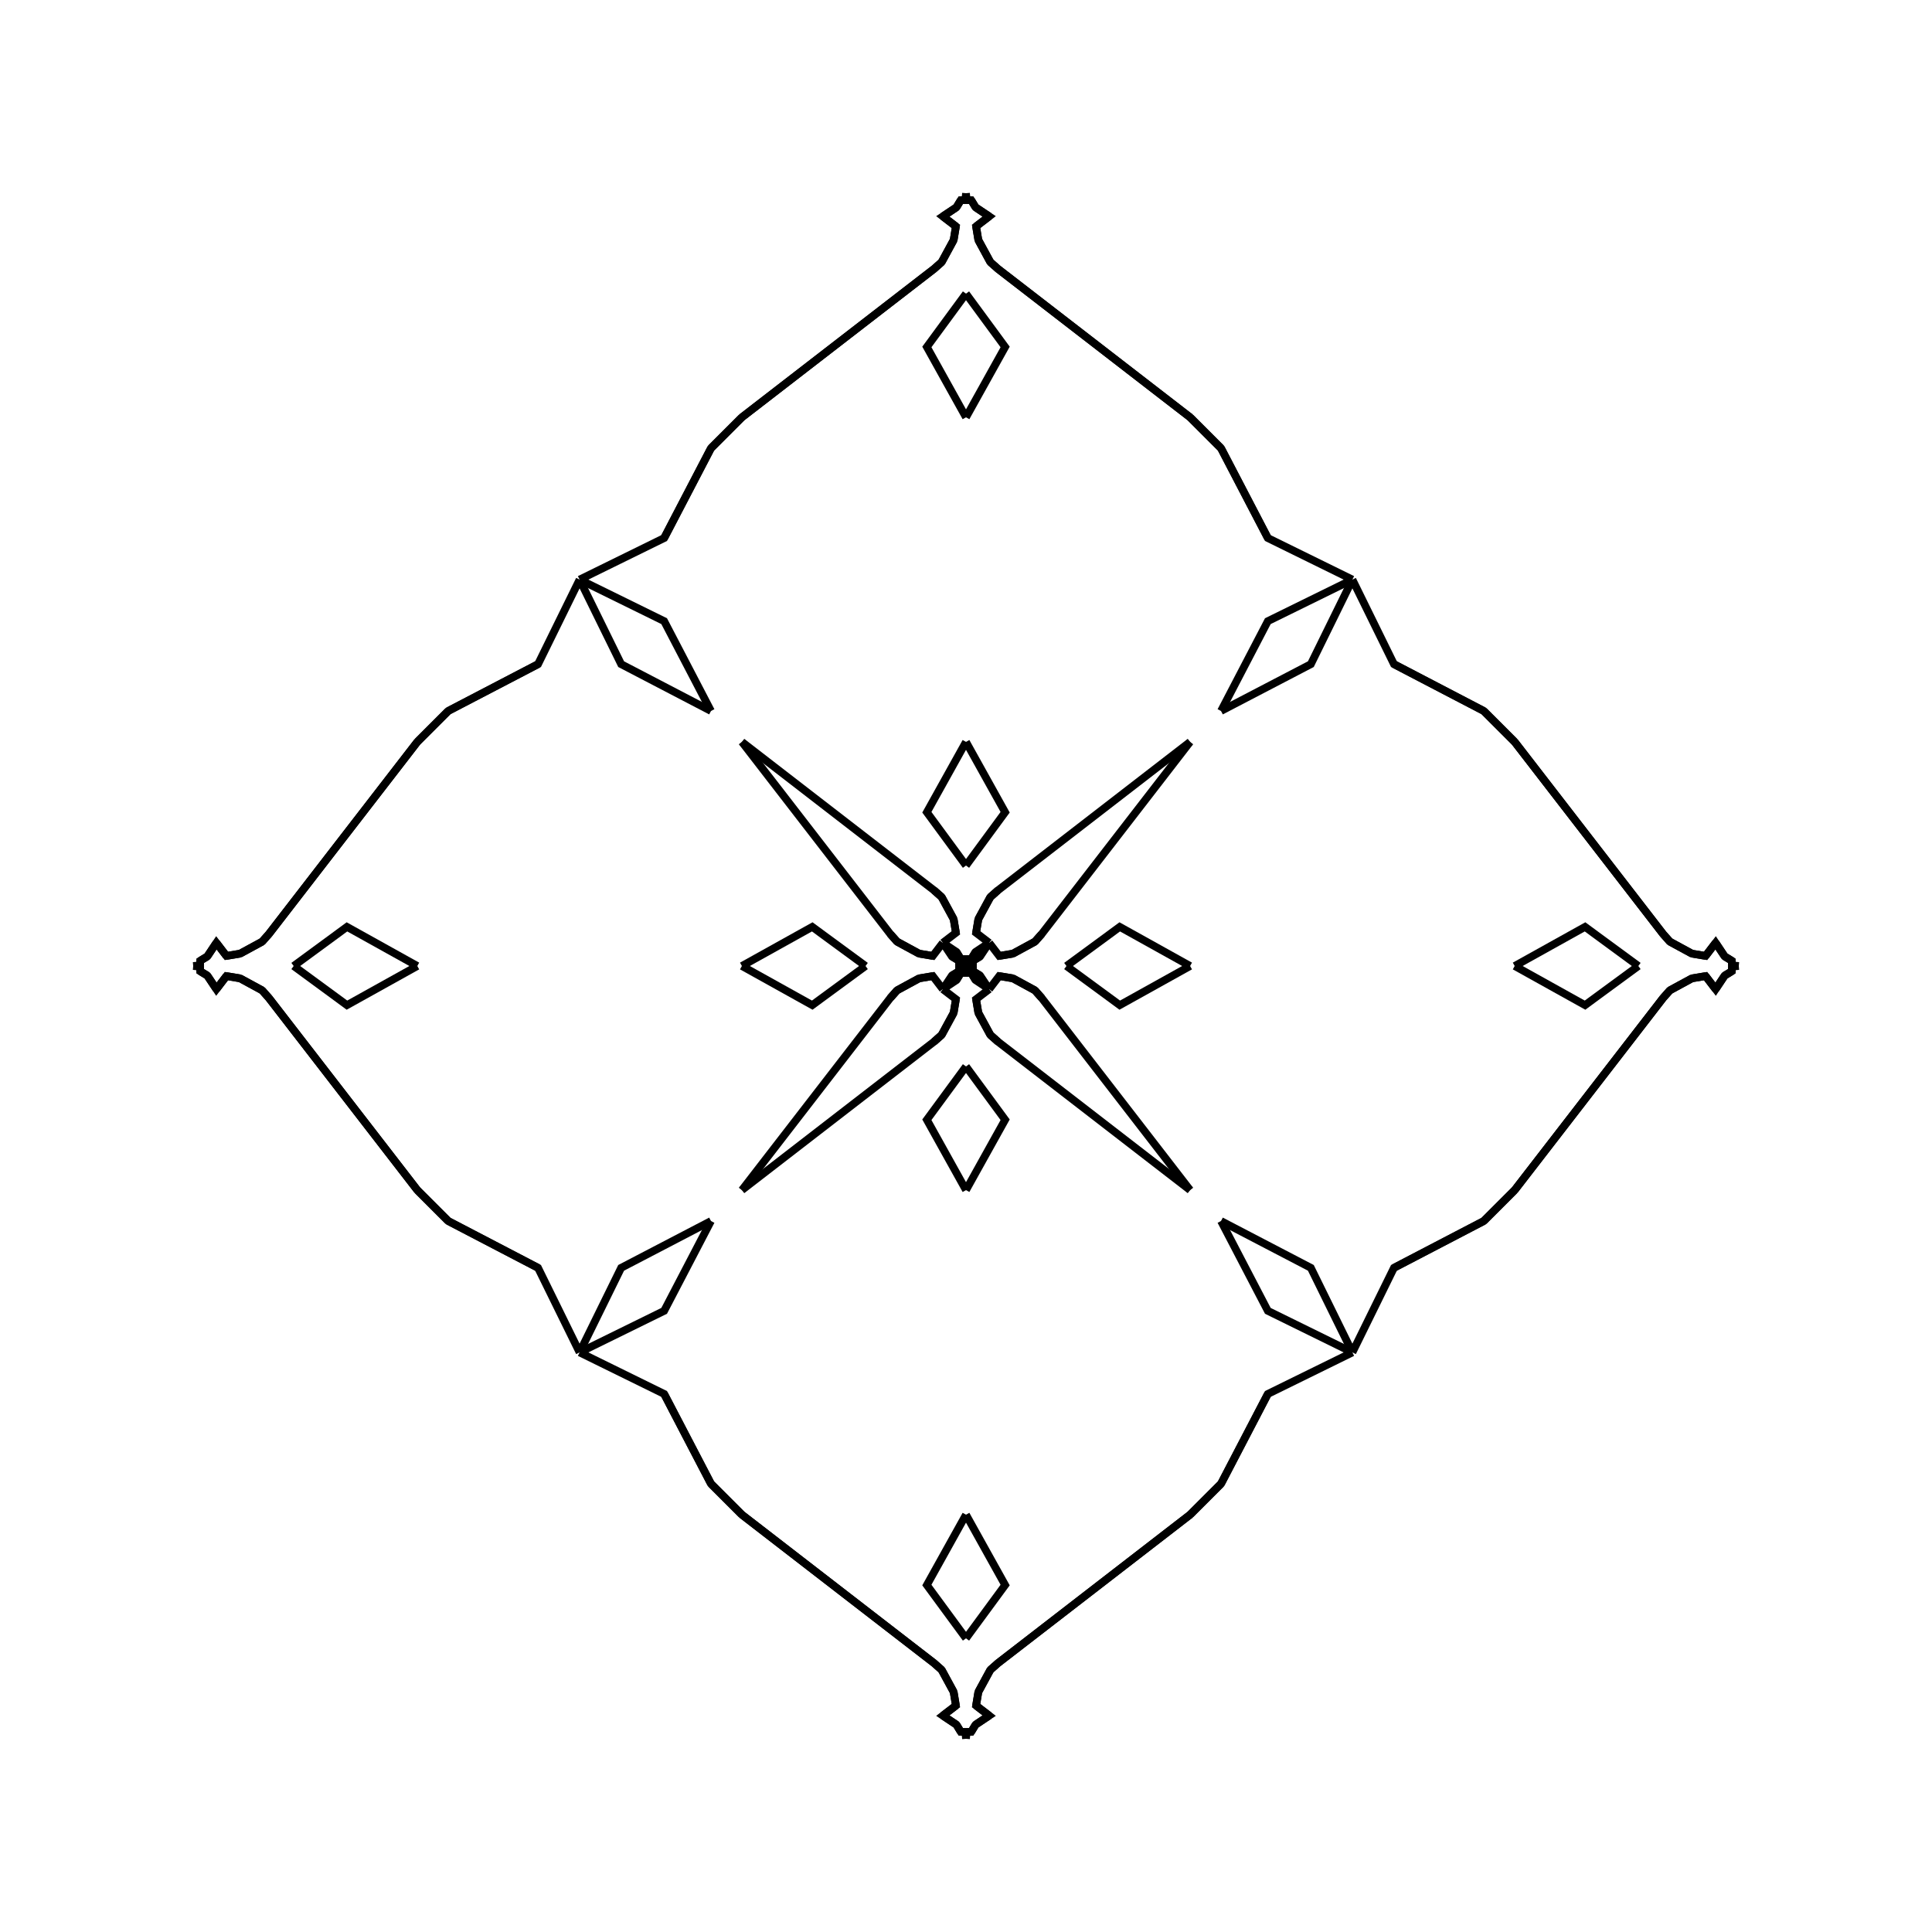
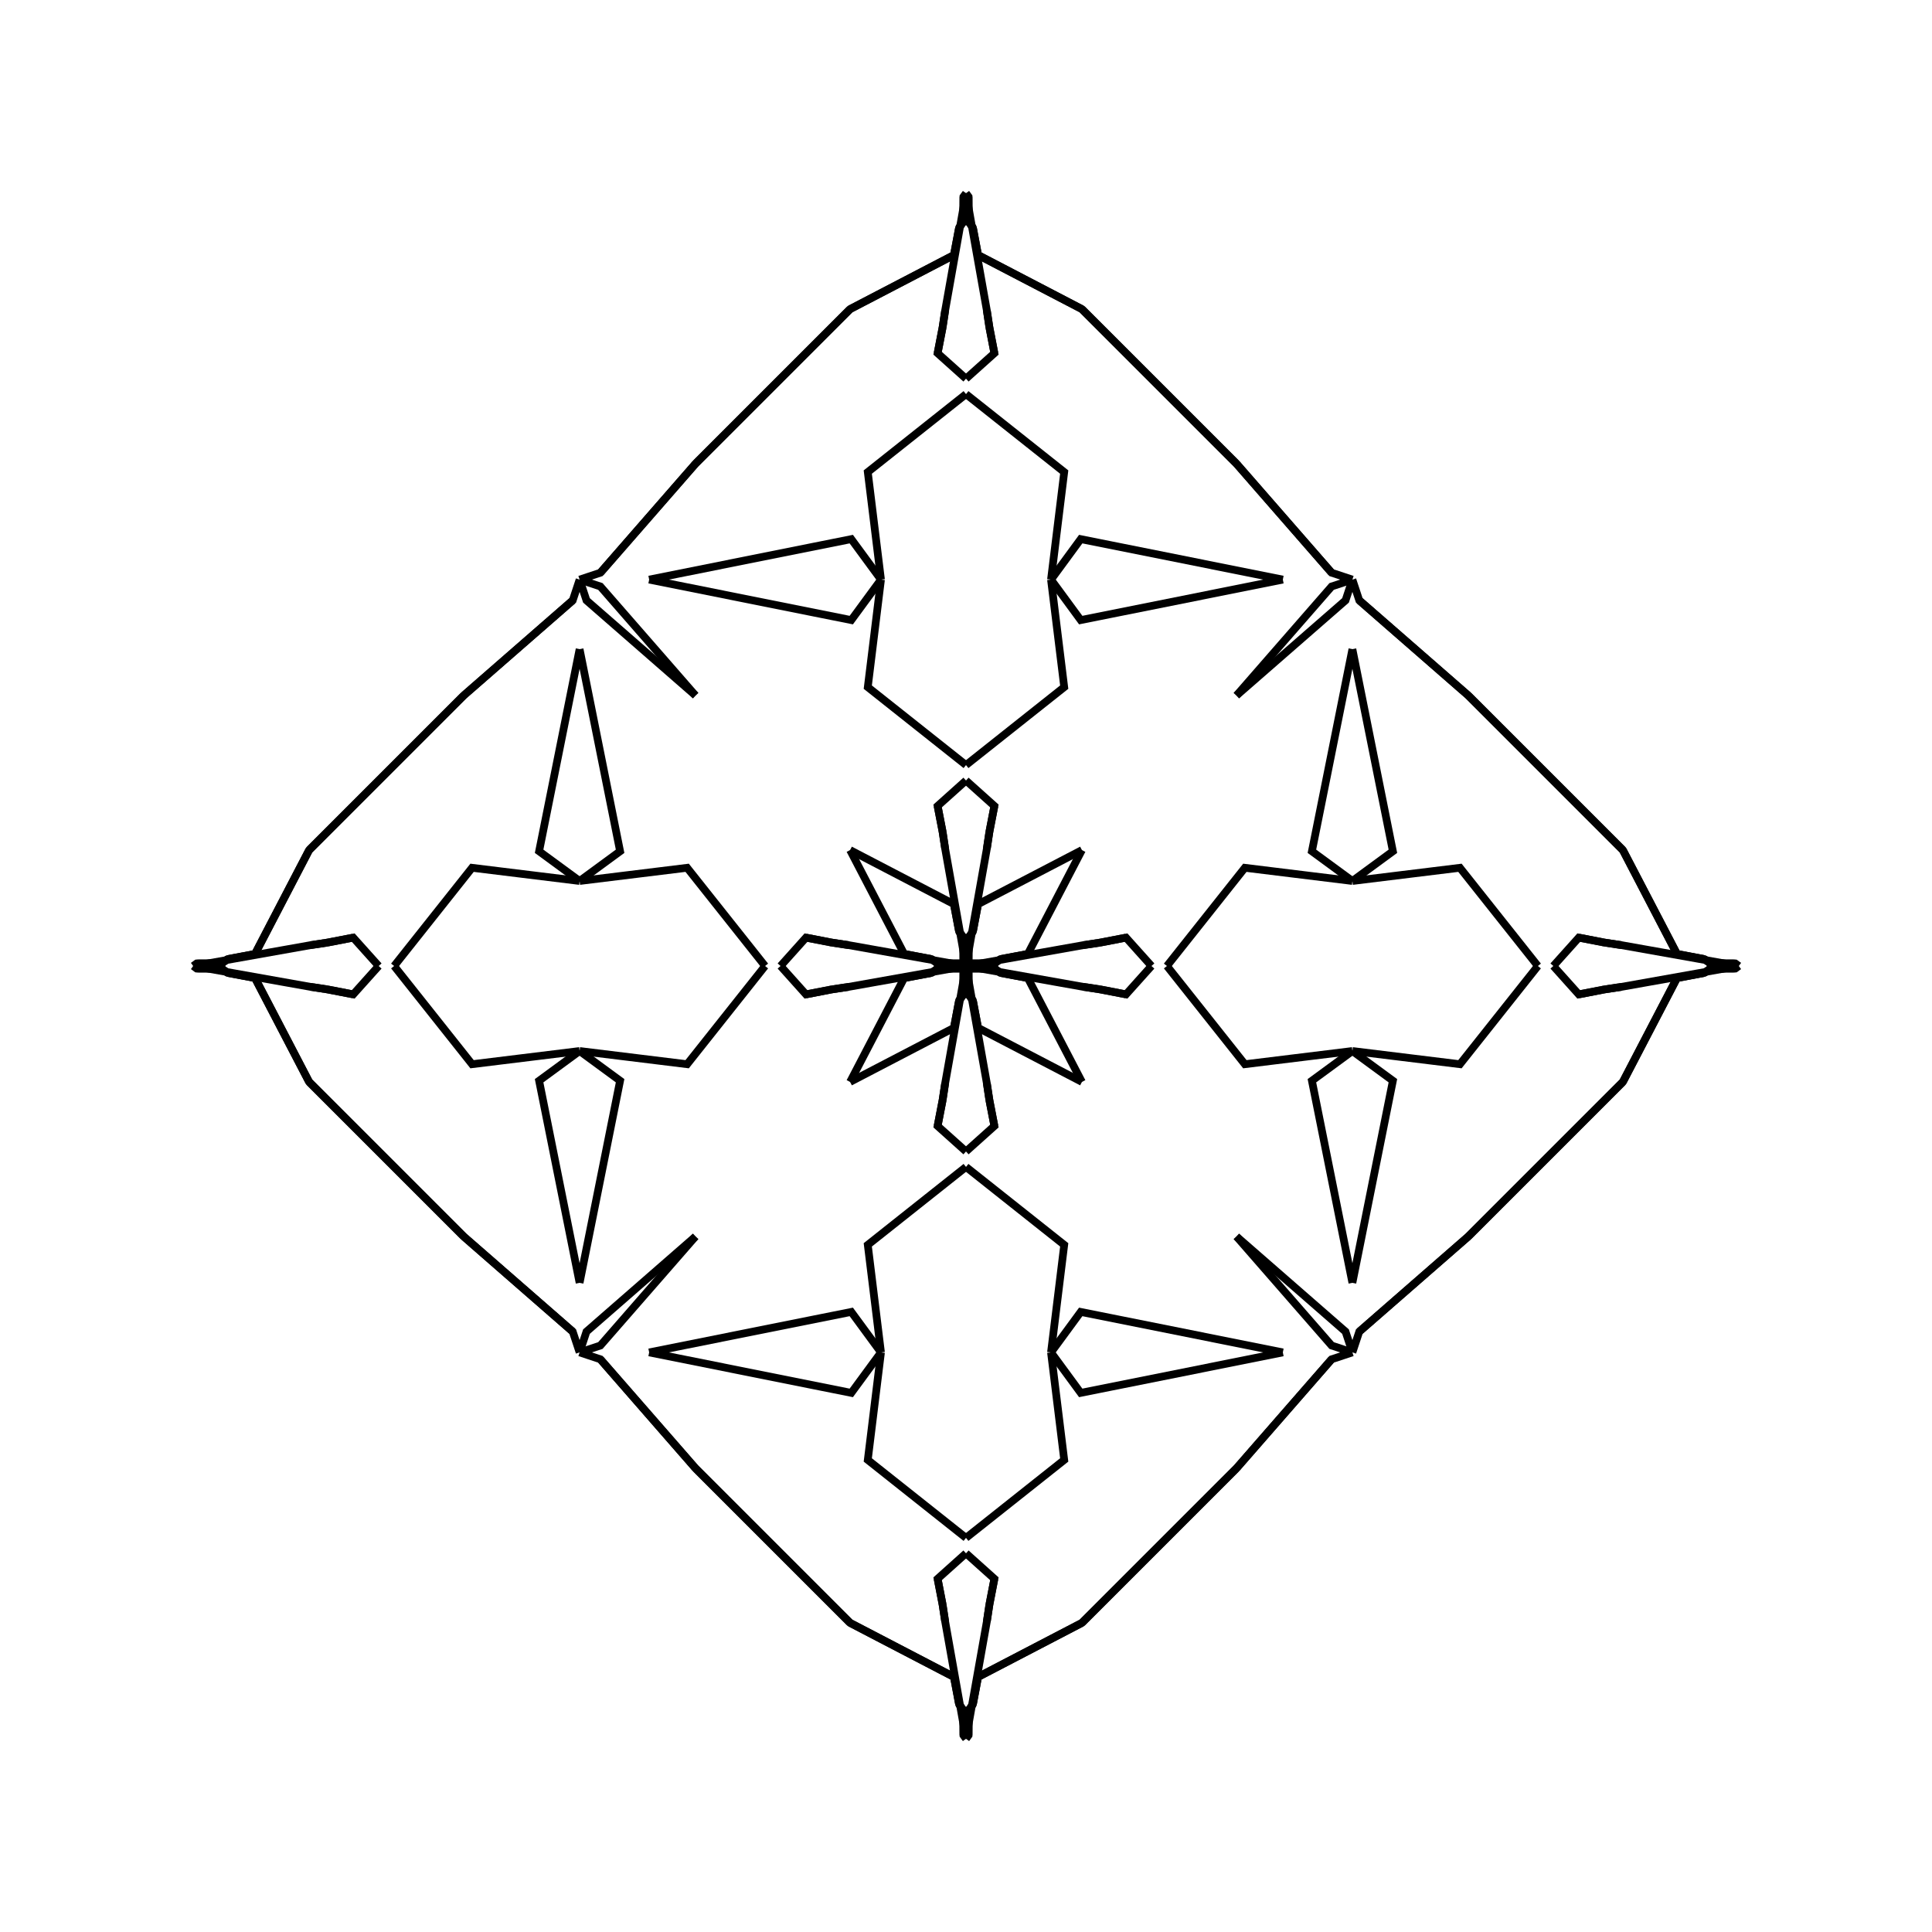
<svg xmlns="http://www.w3.org/2000/svg" width="250" height="250" viewBox="-125.0 -125.0 250 250">
  <defs>
</defs>
-   <path d="M13.0,-0.0 L19.896,-5.065 L29.0,-0.0" fill-opacity="0" stroke="black" stroke-width="1" />
-   <path d="M13.0,-0.0 L19.896,5.065 L29.0,-0.0" fill-opacity="0" stroke="black" stroke-width="1" />
-   <path d="M33.0,67.0 L29.0,71.0 L4.135,90.208" fill-opacity="0" stroke="black" stroke-width="1" />
-   <path d="M33.0,-67.0 L29.0,-71.0 L4.135,-90.208" fill-opacity="0" stroke="black" stroke-width="1" />
-   <path d="M50.0,-50.0 L44.623,-39.058 L33.0,-33.0" fill-opacity="0" stroke="black" stroke-width="1" />
-   <path d="M50.0,50.0 L44.623,39.058 L33.0,33.0" fill-opacity="0" stroke="black" stroke-width="1" />
-   <path d="M39.058,55.377 L33.0,67.0 L29.0,71.0" fill-opacity="0" stroke="black" stroke-width="1" />
-   <path d="M39.058,-55.377 L33.0,-67.0 L29.0,-71.0" fill-opacity="0" stroke="black" stroke-width="1" />
-   <path d="M29.0,-29.0 L9.792,-4.135 L8.918,-3.149" fill-opacity="0" stroke="black" stroke-width="1" />
-   <path d="M29.0,29.0 L9.792,4.135 L8.918,3.149" fill-opacity="0" stroke="black" stroke-width="1" />
-   <path d="M9.792,-4.135 L8.918,-3.149 L6.066,-1.599" fill-opacity="0" stroke="black" stroke-width="1" />
-   <path d="M9.792,4.135 L8.918,3.149 L6.066,1.599" fill-opacity="0" stroke="black" stroke-width="1" />
-   <path d="M8.918,-3.149 L6.066,-1.599 L4.296,-1.305" fill-opacity="0" stroke="black" stroke-width="1" />
-   <path d="M8.918,3.149 L6.066,1.599 L4.296,1.305" fill-opacity="0" stroke="black" stroke-width="1" />
-   <path d="M6.066,-1.599 L4.296,-1.305 L3.0,-3.0" fill-opacity="0" stroke="black" stroke-width="1" />
-   <path d="M6.066,1.599 L4.296,1.305 L3.0,3.0" fill-opacity="0" stroke="black" stroke-width="1" />
-   <path d="M1.305,95.704 L3.0,97.0 L1.239,98.174" fill-opacity="0" stroke="black" stroke-width="1" />
-   <path d="M1.305,-95.704 L3.0,-97.0 L1.239,-98.174" fill-opacity="0" stroke="black" stroke-width="1" />
-   <path d="M3.0,-3.0 L1.826,-1.239 L0.901,-0.675" fill-opacity="0" stroke="black" stroke-width="1" />
-   <path d="M3.0,3.0 L1.826,1.239 L0.901,0.675" fill-opacity="0" stroke="black" stroke-width="1" />
-   <path d="M1.826,-1.239 L0.901,-0.675 L0.888,-0.176" fill-opacity="0" stroke="black" stroke-width="1" />
-   <path d="M1.826,1.239 L0.901,0.675 L0.888,0.176" fill-opacity="0" stroke="black" stroke-width="1" />
-   <path d="M0.901,-0.675 L0.888,-0.176 L0.53,-0.046" fill-opacity="0" stroke="black" stroke-width="1" />
-   <path d="M0.901,0.675 L0.888,0.176 L0.53,0.046" fill-opacity="0" stroke="black" stroke-width="1" />
-   <path d="M0.888,-0.176 L0.53,-0.046 L0.0,-0.0" fill-opacity="0" stroke="black" stroke-width="1" />
-   <path d="M0.888,0.176 L0.53,0.046 L0.0,-0.0" fill-opacity="0" stroke="black" stroke-width="1" />
-   <path d="M-13.0,-0.0 L-19.896,-5.065 L-29.0,-0.0" fill-opacity="0" stroke="black" stroke-width="1" />
-   <path d="M-13.0,-0.0 L-19.896,5.065 L-29.0,-0.0" fill-opacity="0" stroke="black" stroke-width="1" />
-   <path d="M-33.0,67.0 L-29.0,71.0 L-4.135,90.208" fill-opacity="0" stroke="black" stroke-width="1" />
-   <path d="M-33.0,-67.0 L-29.0,-71.0 L-4.135,-90.208" fill-opacity="0" stroke="black" stroke-width="1" />
-   <path d="M-50.0,-50.0 L-44.623,-39.058 L-33.0,-33.0" fill-opacity="0" stroke="black" stroke-width="1" />
-   <path d="M-50.0,50.0 L-44.623,39.058 L-33.0,33.0" fill-opacity="0" stroke="black" stroke-width="1" />
-   <path d="M-39.058,55.377 L-33.0,67.0 L-29.0,71.0" fill-opacity="0" stroke="black" stroke-width="1" />
-   <path d="M-39.058,-55.377 L-33.0,-67.0 L-29.0,-71.0" fill-opacity="0" stroke="black" stroke-width="1" />
-   <path d="M-29.0,-29.0 L-9.792,-4.135 L-8.918,-3.149" fill-opacity="0" stroke="black" stroke-width="1" />
-   <path d="M-29.0,29.0 L-9.792,4.135 L-8.918,3.149" fill-opacity="0" stroke="black" stroke-width="1" />
-   <path d="M-9.792,-4.135 L-8.918,-3.149 L-6.066,-1.599" fill-opacity="0" stroke="black" stroke-width="1" />
-   <path d="M-9.792,4.135 L-8.918,3.149 L-6.066,1.599" fill-opacity="0" stroke="black" stroke-width="1" />
-   <path d="M-8.918,-3.149 L-6.066,-1.599 L-4.296,-1.305" fill-opacity="0" stroke="black" stroke-width="1" />
-   <path d="M-8.918,3.149 L-6.066,1.599 L-4.296,1.305" fill-opacity="0" stroke="black" stroke-width="1" />
-   <path d="M-6.066,-1.599 L-4.296,-1.305 L-3.0,-3.0" fill-opacity="0" stroke="black" stroke-width="1" />
-   <path d="M-6.066,1.599 L-4.296,1.305 L-3.0,3.0" fill-opacity="0" stroke="black" stroke-width="1" />
-   <path d="M-1.305,95.704 L-3.0,97.0 L-1.239,98.174" fill-opacity="0" stroke="black" stroke-width="1" />
-   <path d="M-1.305,-95.704 L-3.0,-97.0 L-1.239,-98.174" fill-opacity="0" stroke="black" stroke-width="1" />
-   <path d="M-3.0,-3.0 L-1.826,-1.239 L-0.901,-0.675" fill-opacity="0" stroke="black" stroke-width="1" />
-   <path d="M-3.0,3.0 L-1.826,1.239 L-0.901,0.675" fill-opacity="0" stroke="black" stroke-width="1" />
-   <path d="M-1.826,-1.239 L-0.901,-0.675 L-0.888,-0.176" fill-opacity="0" stroke="black" stroke-width="1" />
-   <path d="M-1.826,1.239 L-0.901,0.675 L-0.888,0.176" fill-opacity="0" stroke="black" stroke-width="1" />
-   <path d="M-0.901,-0.675 L-0.888,-0.176 L-0.53,-0.046" fill-opacity="0" stroke="black" stroke-width="1" />
-   <path d="M-0.901,0.675 L-0.888,0.176 L-0.53,0.046" fill-opacity="0" stroke="black" stroke-width="1" />
-   <path d="M-0.888,-0.176 L-0.53,-0.046 L0.0,-0.0" fill-opacity="0" stroke="black" stroke-width="1" />
-   <path d="M-0.888,0.176 L-0.53,0.046 L0.0,-0.0" fill-opacity="0" stroke="black" stroke-width="1" />
-   <path d="M87.0,-0.0 L80.104,5.065 L71.0,-0.0" fill-opacity="0" stroke="black" stroke-width="1" />
-   <path d="M87.0,-0.0 L80.104,-5.065 L71.0,-0.0" fill-opacity="0" stroke="black" stroke-width="1" />
-   <path d="M67.0,33.0 L71.0,29.0 L90.208,4.135" fill-opacity="0" stroke="black" stroke-width="1" />
-   <path d="M67.0,-33.0 L71.0,-29.0 L90.208,-4.135" fill-opacity="0" stroke="black" stroke-width="1" />
-   <path d="M50.0,50.0 L55.377,39.058 L67.0,33.0" fill-opacity="0" stroke="black" stroke-width="1" />
-   <path d="M50.0,-50.0 L55.377,-39.058 L67.0,-33.0" fill-opacity="0" stroke="black" stroke-width="1" />
-   <path d="M55.377,39.058 L67.0,33.0 L71.0,29.0" fill-opacity="0" stroke="black" stroke-width="1" />
-   <path d="M55.377,-39.058 L67.0,-33.0 L71.0,-29.0" fill-opacity="0" stroke="black" stroke-width="1" />
-   <path d="M71.0,29.0 L90.208,4.135 L91.082,3.149" fill-opacity="0" stroke="black" stroke-width="1" />
-   <path d="M71.0,-29.0 L90.208,-4.135 L91.082,-3.149" fill-opacity="0" stroke="black" stroke-width="1" />
-   <path d="M90.208,4.135 L91.082,3.149 L93.934,1.599" fill-opacity="0" stroke="black" stroke-width="1" />
-   <path d="M90.208,-4.135 L91.082,-3.149 L93.934,-1.599" fill-opacity="0" stroke="black" stroke-width="1" />
-   <path d="M91.082,3.149 L93.934,1.599 L95.704,1.305" fill-opacity="0" stroke="black" stroke-width="1" />
-   <path d="M91.082,-3.149 L93.934,-1.599 L95.704,-1.305" fill-opacity="0" stroke="black" stroke-width="1" />
-   <path d="M93.934,1.599 L95.704,1.305 L97.0,3.0" fill-opacity="0" stroke="black" stroke-width="1" />
-   <path d="M93.934,-1.599 L95.704,-1.305 L97.0,-3.0" fill-opacity="0" stroke="black" stroke-width="1" />
-   <path d="M95.704,1.305 L97.0,3.0 L98.174,1.239" fill-opacity="0" stroke="black" stroke-width="1" />
-   <path d="M95.704,-1.305 L97.0,-3.0 L98.174,-1.239" fill-opacity="0" stroke="black" stroke-width="1" />
-   <path d="M97.0,3.0 L98.174,1.239 L99.099,0.675" fill-opacity="0" stroke="black" stroke-width="1" />
-   <path d="M97.0,-3.0 L98.174,-1.239 L99.099,-0.675" fill-opacity="0" stroke="black" stroke-width="1" />
-   <path d="M98.174,1.239 L99.099,0.675 L99.112,0.176" fill-opacity="0" stroke="black" stroke-width="1" />
-   <path d="M98.174,-1.239 L99.099,-0.675 L99.112,-0.176" fill-opacity="0" stroke="black" stroke-width="1" />
-   <path d="M99.099,0.675 L99.112,0.176 L99.47,0.046" fill-opacity="0" stroke="black" stroke-width="1" />
-   <path d="M99.099,-0.675 L99.112,-0.176 L99.47,-0.046" fill-opacity="0" stroke="black" stroke-width="1" />
-   <path d="M99.112,0.176 L99.47,0.046 L100.0,-0.0" fill-opacity="0" stroke="black" stroke-width="1" />
-   <path d="M99.112,-0.176 L99.47,-0.046 L100.0,-0.0" fill-opacity="0" stroke="black" stroke-width="1" />
-   <path d="M0.0,-13.0 L5.065,-19.896 L0.0,-29.0" fill-opacity="0" stroke="black" stroke-width="1" />
-   <path d="M0.0,13.0 L5.065,19.896 L0.0,29.0" fill-opacity="0" stroke="black" stroke-width="1" />
-   <path d="M0.0,87.0 L5.065,80.104 L0.0,71.0" fill-opacity="0" stroke="black" stroke-width="1" />
-   <path d="M0.0,-87.0 L5.065,-80.104 L0.0,-71.0" fill-opacity="0" stroke="black" stroke-width="1" />
-   <path d="M50.0,-50.0 L39.058,-44.623 L33.0,-33.0" fill-opacity="0" stroke="black" stroke-width="1" />
-   <path d="M50.0,50.0 L39.058,44.623 L33.0,33.0" fill-opacity="0" stroke="black" stroke-width="1" />
-   <path d="M50.0,50.0 L39.058,55.377 L33.0,67.0" fill-opacity="0" stroke="black" stroke-width="1" />
-   <path d="M50.0,-50.0 L39.058,-55.377 L33.0,-67.0" fill-opacity="0" stroke="black" stroke-width="1" />
-   <path d="M29.0,-29.0 L4.135,-9.792 L3.149,-8.918" fill-opacity="0" stroke="black" stroke-width="1" />
-   <path d="M29.0,29.0 L4.135,9.792 L3.149,8.918" fill-opacity="0" stroke="black" stroke-width="1" />
-   <path d="M29.0,71.0 L4.135,90.208 L3.149,91.082" fill-opacity="0" stroke="black" stroke-width="1" />
-   <path d="M29.0,-71.0 L4.135,-90.208 L3.149,-91.082" fill-opacity="0" stroke="black" stroke-width="1" />
-   <path d="M4.135,-9.792 L3.149,-8.918 L1.599,-6.066" fill-opacity="0" stroke="black" stroke-width="1" />
-   <path d="M4.135,9.792 L3.149,8.918 L1.599,6.066" fill-opacity="0" stroke="black" stroke-width="1" />
-   <path d="M4.135,90.208 L3.149,91.082 L1.599,93.934" fill-opacity="0" stroke="black" stroke-width="1" />
-   <path d="M4.135,-90.208 L3.149,-91.082 L1.599,-93.934" fill-opacity="0" stroke="black" stroke-width="1" />
-   <path d="M3.149,-8.918 L1.599,-6.066 L1.305,-4.296" fill-opacity="0" stroke="black" stroke-width="1" />
-   <path d="M3.149,8.918 L1.599,6.066 L1.305,4.296" fill-opacity="0" stroke="black" stroke-width="1" />
-   <path d="M3.149,91.082 L1.599,93.934 L1.305,95.704" fill-opacity="0" stroke="black" stroke-width="1" />
-   <path d="M3.149,-91.082 L1.599,-93.934 L1.305,-95.704" fill-opacity="0" stroke="black" stroke-width="1" />
-   <path d="M1.599,-6.066 L1.305,-4.296 L3.0,-3.0" fill-opacity="0" stroke="black" stroke-width="1" />
-   <path d="M1.599,6.066 L1.305,4.296 L3.0,3.0" fill-opacity="0" stroke="black" stroke-width="1" />
-   <path d="M1.599,93.934 L1.305,95.704 L3.0,97.0" fill-opacity="0" stroke="black" stroke-width="1" />
-   <path d="M1.599,-93.934 L1.305,-95.704 L3.0,-97.0" fill-opacity="0" stroke="black" stroke-width="1" />
-   <path d="M3.0,-3.0 L1.239,-1.826 L0.675,-0.901" fill-opacity="0" stroke="black" stroke-width="1" />
-   <path d="M3.0,3.0 L1.239,1.826 L0.675,0.901" fill-opacity="0" stroke="black" stroke-width="1" />
-   <path d="M3.0,97.0 L1.239,98.174 L0.675,99.099" fill-opacity="0" stroke="black" stroke-width="1" />
-   <path d="M3.0,-97.0 L1.239,-98.174 L0.675,-99.099" fill-opacity="0" stroke="black" stroke-width="1" />
-   <path d="M1.239,-1.826 L0.675,-0.901 L0.176,-0.888" fill-opacity="0" stroke="black" stroke-width="1" />
-   <path d="M1.239,1.826 L0.675,0.901 L0.176,0.888" fill-opacity="0" stroke="black" stroke-width="1" />
-   <path d="M1.239,98.174 L0.675,99.099 L0.176,99.112" fill-opacity="0" stroke="black" stroke-width="1" />
-   <path d="M1.239,-98.174 L0.675,-99.099 L0.176,-99.112" fill-opacity="0" stroke="black" stroke-width="1" />
-   <path d="M0.675,-0.901 L0.176,-0.888 L0.046,-0.53" fill-opacity="0" stroke="black" stroke-width="1" />
-   <path d="M0.675,0.901 L0.176,0.888 L0.046,0.53" fill-opacity="0" stroke="black" stroke-width="1" />
-   <path d="M0.675,99.099 L0.176,99.112 L0.046,99.47" fill-opacity="0" stroke="black" stroke-width="1" />
-   <path d="M0.675,-99.099 L0.176,-99.112 L0.046,-99.47" fill-opacity="0" stroke="black" stroke-width="1" />
-   <path d="M0.176,-0.888 L0.046,-0.53 L0.0,-0.0" fill-opacity="0" stroke="black" stroke-width="1" />
-   <path d="M0.176,0.888 L0.046,0.53 L0.0,-0.0" fill-opacity="0" stroke="black" stroke-width="1" />
-   <path d="M0.176,99.112 L0.046,99.47 L0.0,100.0" fill-opacity="0" stroke="black" stroke-width="1" />
-   <path d="M0.176,-99.112 L0.046,-99.47 L0.0,-100.0" fill-opacity="0" stroke="black" stroke-width="1" />
-   <path d="M0.0,87.0 L-5.065,80.104 L0.0,71.0" fill-opacity="0" stroke="black" stroke-width="1" />
-   <path d="M0.0,-13.0 L-5.065,-19.896 L0.0,-29.0" fill-opacity="0" stroke="black" stroke-width="1" />
-   <path d="M0.0,13.0 L-5.065,19.896 L0.0,29.0" fill-opacity="0" stroke="black" stroke-width="1" />
-   <path d="M0.0,-87.0 L-5.065,-80.104 L0.0,-71.0" fill-opacity="0" stroke="black" stroke-width="1" />
-   <path d="M-50.0,50.0 L-39.058,55.377 L-33.0,67.0" fill-opacity="0" stroke="black" stroke-width="1" />
-   <path d="M-50.0,-50.0 L-39.058,-44.623 L-33.0,-33.0" fill-opacity="0" stroke="black" stroke-width="1" />
-   <path d="M-50.0,50.0 L-39.058,44.623 L-33.0,33.0" fill-opacity="0" stroke="black" stroke-width="1" />
-   <path d="M-50.0,-50.0 L-39.058,-55.377 L-33.0,-67.0" fill-opacity="0" stroke="black" stroke-width="1" />
-   <path d="M-29.0,71.0 L-4.135,90.208 L-3.149,91.082" fill-opacity="0" stroke="black" stroke-width="1" />
-   <path d="M-29.0,-29.0 L-4.135,-9.792 L-3.149,-8.918" fill-opacity="0" stroke="black" stroke-width="1" />
-   <path d="M-29.0,29.0 L-4.135,9.792 L-3.149,8.918" fill-opacity="0" stroke="black" stroke-width="1" />
-   <path d="M-29.0,-71.0 L-4.135,-90.208 L-3.149,-91.082" fill-opacity="0" stroke="black" stroke-width="1" />
-   <path d="M-4.135,90.208 L-3.149,91.082 L-1.599,93.934" fill-opacity="0" stroke="black" stroke-width="1" />
-   <path d="M-4.135,-9.792 L-3.149,-8.918 L-1.599,-6.066" fill-opacity="0" stroke="black" stroke-width="1" />
-   <path d="M-4.135,9.792 L-3.149,8.918 L-1.599,6.066" fill-opacity="0" stroke="black" stroke-width="1" />
-   <path d="M-4.135,-90.208 L-3.149,-91.082 L-1.599,-93.934" fill-opacity="0" stroke="black" stroke-width="1" />
-   <path d="M-3.149,91.082 L-1.599,93.934 L-1.305,95.704" fill-opacity="0" stroke="black" stroke-width="1" />
-   <path d="M-3.149,-8.918 L-1.599,-6.066 L-1.305,-4.296" fill-opacity="0" stroke="black" stroke-width="1" />
-   <path d="M-3.149,8.918 L-1.599,6.066 L-1.305,4.296" fill-opacity="0" stroke="black" stroke-width="1" />
-   <path d="M-3.149,-91.082 L-1.599,-93.934 L-1.305,-95.704" fill-opacity="0" stroke="black" stroke-width="1" />
-   <path d="M-1.599,93.934 L-1.305,95.704 L-3.0,97.0" fill-opacity="0" stroke="black" stroke-width="1" />
-   <path d="M-1.599,-6.066 L-1.305,-4.296 L-3.0,-3.0" fill-opacity="0" stroke="black" stroke-width="1" />
-   <path d="M-1.599,6.066 L-1.305,4.296 L-3.0,3.0" fill-opacity="0" stroke="black" stroke-width="1" />
-   <path d="M-1.599,-93.934 L-1.305,-95.704 L-3.0,-97.0" fill-opacity="0" stroke="black" stroke-width="1" />
-   <path d="M-3.0,97.0 L-1.239,98.174 L-0.675,99.099" fill-opacity="0" stroke="black" stroke-width="1" />
-   <path d="M-3.0,-3.0 L-1.239,-1.826 L-0.675,-0.901" fill-opacity="0" stroke="black" stroke-width="1" />
-   <path d="M-3.0,3.0 L-1.239,1.826 L-0.675,0.901" fill-opacity="0" stroke="black" stroke-width="1" />
-   <path d="M-3.0,-97.0 L-1.239,-98.174 L-0.675,-99.099" fill-opacity="0" stroke="black" stroke-width="1" />
-   <path d="M-1.239,98.174 L-0.675,99.099 L-0.176,99.112" fill-opacity="0" stroke="black" stroke-width="1" />
-   <path d="M-1.239,-1.826 L-0.675,-0.901 L-0.176,-0.888" fill-opacity="0" stroke="black" stroke-width="1" />
-   <path d="M-1.239,1.826 L-0.675,0.901 L-0.176,0.888" fill-opacity="0" stroke="black" stroke-width="1" />
-   <path d="M-1.239,-98.174 L-0.675,-99.099 L-0.176,-99.112" fill-opacity="0" stroke="black" stroke-width="1" />
-   <path d="M-0.675,99.099 L-0.176,99.112 L-0.046,99.47" fill-opacity="0" stroke="black" stroke-width="1" />
-   <path d="M-0.675,-0.901 L-0.176,-0.888 L-0.046,-0.53" fill-opacity="0" stroke="black" stroke-width="1" />
-   <path d="M-0.675,0.901 L-0.176,0.888 L-0.046,0.53" fill-opacity="0" stroke="black" stroke-width="1" />
-   <path d="M-0.675,-99.099 L-0.176,-99.112 L-0.046,-99.47" fill-opacity="0" stroke="black" stroke-width="1" />
-   <path d="M-0.176,99.112 L-0.046,99.47 L0.0,100.0" fill-opacity="0" stroke="black" stroke-width="1" />
-   <path d="M-0.176,-0.888 L-0.046,-0.53 L0.0,-0.0" fill-opacity="0" stroke="black" stroke-width="1" />
-   <path d="M-0.176,0.888 L-0.046,0.53 L0.0,-0.0" fill-opacity="0" stroke="black" stroke-width="1" />
-   <path d="M-0.176,-99.112 L-0.046,-99.47 L0.0,-100.0" fill-opacity="0" stroke="black" stroke-width="1" />
-   <path d="M-87.0,-0.0 L-80.104,-5.065 L-71.0,-0.0" fill-opacity="0" stroke="black" stroke-width="1" />
-   <path d="M-87.0,-0.0 L-80.104,5.065 L-71.0,-0.0" fill-opacity="0" stroke="black" stroke-width="1" />
-   <path d="M-67.0,-33.0 L-71.0,-29.0 L-90.208,-4.135" fill-opacity="0" stroke="black" stroke-width="1" />
-   <path d="M-67.0,33.0 L-71.0,29.0 L-90.208,4.135" fill-opacity="0" stroke="black" stroke-width="1" />
-   <path d="M-50.0,-50.0 L-55.377,-39.058 L-67.0,-33.0" fill-opacity="0" stroke="black" stroke-width="1" />
-   <path d="M-50.0,50.0 L-55.377,39.058 L-67.0,33.0" fill-opacity="0" stroke="black" stroke-width="1" />
-   <path d="M-55.377,-39.058 L-67.0,-33.0 L-71.0,-29.0" fill-opacity="0" stroke="black" stroke-width="1" />
-   <path d="M-55.377,39.058 L-67.0,33.0 L-71.0,29.0" fill-opacity="0" stroke="black" stroke-width="1" />
-   <path d="M-71.0,-29.0 L-90.208,-4.135 L-91.082,-3.149" fill-opacity="0" stroke="black" stroke-width="1" />
-   <path d="M-71.0,29.0 L-90.208,4.135 L-91.082,3.149" fill-opacity="0" stroke="black" stroke-width="1" />
-   <path d="M-90.208,-4.135 L-91.082,-3.149 L-93.934,-1.599" fill-opacity="0" stroke="black" stroke-width="1" />
-   <path d="M-90.208,4.135 L-91.082,3.149 L-93.934,1.599" fill-opacity="0" stroke="black" stroke-width="1" />
-   <path d="M-91.082,-3.149 L-93.934,-1.599 L-95.704,-1.305" fill-opacity="0" stroke="black" stroke-width="1" />
-   <path d="M-91.082,3.149 L-93.934,1.599 L-95.704,1.305" fill-opacity="0" stroke="black" stroke-width="1" />
-   <path d="M-93.934,-1.599 L-95.704,-1.305 L-97.0,-3.0" fill-opacity="0" stroke="black" stroke-width="1" />
-   <path d="M-93.934,1.599 L-95.704,1.305 L-97.0,3.0" fill-opacity="0" stroke="black" stroke-width="1" />
-   <path d="M-95.704,-1.305 L-97.0,-3.0 L-98.174,-1.239" fill-opacity="0" stroke="black" stroke-width="1" />
-   <path d="M-95.704,1.305 L-97.0,3.0 L-98.174,1.239" fill-opacity="0" stroke="black" stroke-width="1" />
-   <path d="M-97.0,-3.0 L-98.174,-1.239 L-99.099,-0.675" fill-opacity="0" stroke="black" stroke-width="1" />
-   <path d="M-97.0,3.0 L-98.174,1.239 L-99.099,0.675" fill-opacity="0" stroke="black" stroke-width="1" />
-   <path d="M-98.174,-1.239 L-99.099,-0.675 L-99.112,-0.176" fill-opacity="0" stroke="black" stroke-width="1" />
-   <path d="M-98.174,1.239 L-99.099,0.675 L-99.112,0.176" fill-opacity="0" stroke="black" stroke-width="1" />
-   <path d="M-99.099,-0.675 L-99.112,-0.176 L-99.47,-0.046" fill-opacity="0" stroke="black" stroke-width="1" />
-   <path d="M-99.099,0.675 L-99.112,0.176 L-99.47,0.046" fill-opacity="0" stroke="black" stroke-width="1" />
-   <path d="M-99.112,-0.176 L-99.47,-0.046 L-100.0,-0.0" fill-opacity="0" stroke="black" stroke-width="1" />
-   <path d="M-99.112,0.176 L-99.47,0.046 L-100.0,-0.0" fill-opacity="0" stroke="black" stroke-width="1" />
+   <path d="M0.0,-0.0 L15.161,-2.695 L17.386,-3.032" fill-opacity="0" stroke="black" stroke-width="1" />
+   <path d="M0.0,-0.0 L15.161,2.695 L17.386,3.032" fill-opacity="0" stroke="black" stroke-width="1" />
+   <path d="M15.161,-2.695 L17.386,-3.032 L20.706,-3.674" fill-opacity="0" stroke="black" stroke-width="1" />
+   <path d="M15.161,2.695 L17.386,3.032 L20.706,3.674" fill-opacity="0" stroke="black" stroke-width="1" />
+   <path d="M17.386,-3.032 L20.706,-3.674 L24.0,-0.0" fill-opacity="0" stroke="black" stroke-width="1" />
+   <path d="M17.386,3.032 L20.706,3.674 L24.0,-0.0" fill-opacity="0" stroke="black" stroke-width="1" />
+   <path d="M26.0,-0.0 L36.084,-12.709 L50.0,-11.0" fill-opacity="0" stroke="black" stroke-width="1" />
+   <path d="M26.0,-0.0 L36.084,12.709 L50.0,11.0" fill-opacity="0" stroke="black" stroke-width="1" />
+   <path d="M50.0,-11.0 L44.76,-14.845 L50.0,-41.0" fill-opacity="0" stroke="black" stroke-width="1" />
+   <path d="M50.0,11.0 L44.76,14.845 L50.0,41.0" fill-opacity="0" stroke="black" stroke-width="1" />
+   <path d="M50.0,-50.0 L49.11,-47.31 L35.0,-35.0" fill-opacity="0" stroke="black" stroke-width="1" />
+   <path d="M50.0,50.0 L49.11,47.31 L35.0,35.0" fill-opacity="0" stroke="black" stroke-width="1" />
+   <path d="M47.31,50.89 L35.0,65.0 L31.0,69.0" fill-opacity="0" stroke="black" stroke-width="1" />
+   <path d="M47.31,-50.89 L35.0,-65.0 L31.0,-69.0" fill-opacity="0" stroke="black" stroke-width="1" />
+   <path d="M35.0,65.0 L31.0,69.0 L15.0,85.0" fill-opacity="0" stroke="black" stroke-width="1" />
+   <path d="M35.0,-65.0 L31.0,-69.0 L15.0,-85.0" fill-opacity="0" stroke="black" stroke-width="1" />
+   <path d="M31.0,69.0 L15.0,85.0 L1.562,91.998" fill-opacity="0" stroke="black" stroke-width="1" />
+   <path d="M31.0,-69.0 L15.0,-85.0 L1.562,-91.998" fill-opacity="0" stroke="black" stroke-width="1" />
+   <path d="M15.0,-15.0 L8.002,-1.562 L4.463,-0.894" fill-opacity="0" stroke="black" stroke-width="1" />
+   <path d="M15.0,15.0 L8.002,1.562 L4.463,0.894" fill-opacity="0" stroke="black" stroke-width="1" />
+   <path d="M8.002,-1.562 L4.463,-0.894 L3.71,-0.346" fill-opacity="0" stroke="black" stroke-width="1" />
+   <path d="M8.002,1.562 L4.463,0.894 L3.71,0.346" fill-opacity="0" stroke="black" stroke-width="1" />
+   <path d="M4.463,-0.894 L3.71,-0.346 L0.448,-0.329" fill-opacity="0" stroke="black" stroke-width="1" />
+   <path d="M4.463,0.894 L3.71,0.346 L0.448,0.329" fill-opacity="0" stroke="black" stroke-width="1" />
+   <path d="M3.71,-0.346 L0.448,-0.329 L0.0,-0.0" fill-opacity="0" stroke="black" stroke-width="1" />
+   <path d="M3.71,0.346 L0.448,0.329 L0.0,-0.0" fill-opacity="0" stroke="black" stroke-width="1" />
+   <path d="M0.0,-0.0 L-15.161,-2.695 L-17.386,-3.032" fill-opacity="0" stroke="black" stroke-width="1" />
+   <path d="M0.0,-0.0 L-15.161,2.695 L-17.386,3.032" fill-opacity="0" stroke="black" stroke-width="1" />
+   <path d="M-15.161,-2.695 L-17.386,-3.032 L-20.706,-3.674" fill-opacity="0" stroke="black" stroke-width="1" />
+   <path d="M-15.161,2.695 L-17.386,3.032 L-20.706,3.674" fill-opacity="0" stroke="black" stroke-width="1" />
+   <path d="M-17.386,-3.032 L-20.706,-3.674 L-24.0,-0.0" fill-opacity="0" stroke="black" stroke-width="1" />
+   <path d="M-17.386,3.032 L-20.706,3.674 L-24.0,-0.0" fill-opacity="0" stroke="black" stroke-width="1" />
+   <path d="M-26.0,-0.0 L-36.084,-12.709 L-50.0,-11.0" fill-opacity="0" stroke="black" stroke-width="1" />
+   <path d="M-26.0,-0.0 L-36.084,12.709 L-50.0,11.0" fill-opacity="0" stroke="black" stroke-width="1" />
+   <path d="M-50.0,-11.0 L-44.76,-14.845 L-50.0,-41.0" fill-opacity="0" stroke="black" stroke-width="1" />
+   <path d="M-50.0,11.0 L-44.76,14.845 L-50.0,41.0" fill-opacity="0" stroke="black" stroke-width="1" />
+   <path d="M-50.0,-50.0 L-49.11,-47.31 L-35.0,-35.0" fill-opacity="0" stroke="black" stroke-width="1" />
+   <path d="M-50.0,50.0 L-49.11,47.31 L-35.0,35.0" fill-opacity="0" stroke="black" stroke-width="1" />
+   <path d="M-47.31,50.89 L-35.0,65.0 L-31.0,69.0" fill-opacity="0" stroke="black" stroke-width="1" />
+   <path d="M-47.31,-50.89 L-35.0,-65.0 L-31.0,-69.0" fill-opacity="0" stroke="black" stroke-width="1" />
+   <path d="M-35.0,65.0 L-31.0,69.0 L-15.0,85.0" fill-opacity="0" stroke="black" stroke-width="1" />
+   <path d="M-35.0,-65.0 L-31.0,-69.0 L-15.0,-85.0" fill-opacity="0" stroke="black" stroke-width="1" />
+   <path d="M-31.0,69.0 L-15.0,85.0 L-1.562,91.998" fill-opacity="0" stroke="black" stroke-width="1" />
+   <path d="M-31.0,-69.0 L-15.0,-85.0 L-1.562,-91.998" fill-opacity="0" stroke="black" stroke-width="1" />
+   <path d="M-15.0,-15.0 L-8.002,-1.562 L-4.463,-0.894" fill-opacity="0" stroke="black" stroke-width="1" />
+   <path d="M-15.0,15.0 L-8.002,1.562 L-4.463,0.894" fill-opacity="0" stroke="black" stroke-width="1" />
+   <path d="M-8.002,-1.562 L-4.463,-0.894 L-3.71,-0.346" fill-opacity="0" stroke="black" stroke-width="1" />
+   <path d="M-8.002,1.562 L-4.463,0.894 L-3.71,0.346" fill-opacity="0" stroke="black" stroke-width="1" />
+   <path d="M-4.463,-0.894 L-3.71,-0.346 L-0.448,-0.329" fill-opacity="0" stroke="black" stroke-width="1" />
+   <path d="M-4.463,0.894 L-3.71,0.346 L-0.448,0.329" fill-opacity="0" stroke="black" stroke-width="1" />
+   <path d="M-3.71,-0.346 L-0.448,-0.329 L0.0,-0.0" fill-opacity="0" stroke="black" stroke-width="1" />
+   <path d="M-3.71,0.346 L-0.448,0.329 L0.0,-0.0" fill-opacity="0" stroke="black" stroke-width="1" />
+   <path d="M100.0,-0.0 L84.839,2.695 L82.614,3.032" fill-opacity="0" stroke="black" stroke-width="1" />
+   <path d="M100.0,-0.0 L84.839,-2.695 L82.614,-3.032" fill-opacity="0" stroke="black" stroke-width="1" />
+   <path d="M84.839,2.695 L82.614,3.032 L79.294,3.674" fill-opacity="0" stroke="black" stroke-width="1" />
+   <path d="M84.839,-2.695 L82.614,-3.032 L79.294,-3.674" fill-opacity="0" stroke="black" stroke-width="1" />
+   <path d="M82.614,3.032 L79.294,3.674 L76.0,-0.0" fill-opacity="0" stroke="black" stroke-width="1" />
+   <path d="M82.614,-3.032 L79.294,-3.674 L76.0,-0.0" fill-opacity="0" stroke="black" stroke-width="1" />
+   <path d="M74.0,-0.0 L63.916,12.709 L50.0,11.0" fill-opacity="0" stroke="black" stroke-width="1" />
+   <path d="M74.0,-0.0 L63.916,-12.709 L50.0,-11.0" fill-opacity="0" stroke="black" stroke-width="1" />
+   <path d="M50.0,11.0 L55.24,14.845 L50.0,41.0" fill-opacity="0" stroke="black" stroke-width="1" />
+   <path d="M50.0,-11.0 L55.24,-14.845 L50.0,-41.0" fill-opacity="0" stroke="black" stroke-width="1" />
+   <path d="M50.0,50.0 L50.89,47.31 L65.0,35.0" fill-opacity="0" stroke="black" stroke-width="1" />
+   <path d="M50.0,-50.0 L50.89,-47.31 L65.0,-35.0" fill-opacity="0" stroke="black" stroke-width="1" />
+   <path d="M50.89,47.31 L65.0,35.0 L69.0,31.0" fill-opacity="0" stroke="black" stroke-width="1" />
+   <path d="M50.89,-47.31 L65.0,-35.0 L69.0,-31.0" fill-opacity="0" stroke="black" stroke-width="1" />
+   <path d="M65.0,35.0 L69.0,31.0 L85.0,15.0" fill-opacity="0" stroke="black" stroke-width="1" />
+   <path d="M65.0,-35.0 L69.0,-31.0 L85.0,-15.0" fill-opacity="0" stroke="black" stroke-width="1" />
+   <path d="M69.0,31.0 L85.0,15.0 L91.998,1.562" fill-opacity="0" stroke="black" stroke-width="1" />
+   <path d="M69.0,-31.0 L85.0,-15.0 L91.998,-1.562" fill-opacity="0" stroke="black" stroke-width="1" />
+   <path d="M85.0,15.0 L91.998,1.562 L95.537,0.894" fill-opacity="0" stroke="black" stroke-width="1" />
+   <path d="M85.0,-15.0 L91.998,-1.562 L95.537,-0.894" fill-opacity="0" stroke="black" stroke-width="1" />
+   <path d="M91.998,1.562 L95.537,0.894 L96.29,0.346" fill-opacity="0" stroke="black" stroke-width="1" />
+   <path d="M91.998,-1.562 L95.537,-0.894 L96.29,-0.346" fill-opacity="0" stroke="black" stroke-width="1" />
+   <path d="M95.537,0.894 L96.29,0.346 L99.552,0.329" fill-opacity="0" stroke="black" stroke-width="1" />
+   <path d="M95.537,-0.894 L96.29,-0.346 L99.552,-0.329" fill-opacity="0" stroke="black" stroke-width="1" />
+   <path d="M96.29,0.346 L99.552,0.329 L100.0,-0.0" fill-opacity="0" stroke="black" stroke-width="1" />
+   <path d="M96.29,-0.346 L99.552,-0.329 L100.0,-0.0" fill-opacity="0" stroke="black" stroke-width="1" />
+   <path d="M0.0,-0.0 L2.695,-15.161 L3.032,-17.386" fill-opacity="0" stroke="black" stroke-width="1" />
+   <path d="M0.0,-0.0 L2.695,15.161 L3.032,17.386" fill-opacity="0" stroke="black" stroke-width="1" />
+   <path d="M0.0,100.0 L2.695,84.839 L3.032,82.614" fill-opacity="0" stroke="black" stroke-width="1" />
+   <path d="M0.0,-100.0 L2.695,-84.839 L3.032,-82.614" fill-opacity="0" stroke="black" stroke-width="1" />
+   <path d="M2.695,-15.161 L3.032,-17.386 L3.674,-20.706" fill-opacity="0" stroke="black" stroke-width="1" />
+   <path d="M2.695,15.161 L3.032,17.386 L3.674,20.706" fill-opacity="0" stroke="black" stroke-width="1" />
+   <path d="M2.695,84.839 L3.032,82.614 L3.674,79.294" fill-opacity="0" stroke="black" stroke-width="1" />
+   <path d="M2.695,-84.839 L3.032,-82.614 L3.674,-79.294" fill-opacity="0" stroke="black" stroke-width="1" />
+   <path d="M3.032,-17.386 L3.674,-20.706 L0.0,-24.0" fill-opacity="0" stroke="black" stroke-width="1" />
+   <path d="M3.032,17.386 L3.674,20.706 L0.0,24.0" fill-opacity="0" stroke="black" stroke-width="1" />
+   <path d="M3.032,82.614 L3.674,79.294 L0.0,76.0" fill-opacity="0" stroke="black" stroke-width="1" />
+   <path d="M3.032,-82.614 L3.674,-79.294 L0.0,-76.0" fill-opacity="0" stroke="black" stroke-width="1" />
+   <path d="M0.0,-26.0 L12.709,-36.084 L11.0,-50.0" fill-opacity="0" stroke="black" stroke-width="1" />
+   <path d="M0.0,26.0 L12.709,36.084 L11.0,50.0" fill-opacity="0" stroke="black" stroke-width="1" />
+   <path d="M0.0,74.0 L12.709,63.916 L11.0,50.0" fill-opacity="0" stroke="black" stroke-width="1" />
+   <path d="M0.0,-74.0 L12.709,-63.916 L11.0,-50.0" fill-opacity="0" stroke="black" stroke-width="1" />
+   <path d="M11.0,-50.0 L14.845,-44.76 L41.0,-50.0" fill-opacity="0" stroke="black" stroke-width="1" />
+   <path d="M11.0,50.0 L14.845,44.76 L41.0,50.0" fill-opacity="0" stroke="black" stroke-width="1" />
+   <path d="M11.0,50.0 L14.845,55.24 L41.0,50.0" fill-opacity="0" stroke="black" stroke-width="1" />
+   <path d="M11.0,-50.0 L14.845,-55.24 L41.0,-50.0" fill-opacity="0" stroke="black" stroke-width="1" />
+   <path d="M50.0,-50.0 L47.31,-49.11 L35.0,-35.0" fill-opacity="0" stroke="black" stroke-width="1" />
+   <path d="M50.0,50.0 L47.31,49.11 L35.0,35.0" fill-opacity="0" stroke="black" stroke-width="1" />
+   <path d="M50.0,50.0 L47.31,50.89 L35.0,65.0" fill-opacity="0" stroke="black" stroke-width="1" />
+   <path d="M50.0,-50.0 L47.31,-50.89 L35.0,-65.0" fill-opacity="0" stroke="black" stroke-width="1" />
+   <path d="M15.0,-15.0 L1.562,-8.002 L0.894,-4.463" fill-opacity="0" stroke="black" stroke-width="1" />
+   <path d="M15.0,15.0 L1.562,8.002 L0.894,4.463" fill-opacity="0" stroke="black" stroke-width="1" />
+   <path d="M15.0,85.0 L1.562,91.998 L0.894,95.537" fill-opacity="0" stroke="black" stroke-width="1" />
+   <path d="M15.0,-85.0 L1.562,-91.998 L0.894,-95.537" fill-opacity="0" stroke="black" stroke-width="1" />
+   <path d="M1.562,-8.002 L0.894,-4.463 L0.346,-3.71" fill-opacity="0" stroke="black" stroke-width="1" />
+   <path d="M1.562,8.002 L0.894,4.463 L0.346,3.71" fill-opacity="0" stroke="black" stroke-width="1" />
+   <path d="M1.562,91.998 L0.894,95.537 L0.346,96.29" fill-opacity="0" stroke="black" stroke-width="1" />
+   <path d="M1.562,-91.998 L0.894,-95.537 L0.346,-96.29" fill-opacity="0" stroke="black" stroke-width="1" />
+   <path d="M0.894,-4.463 L0.346,-3.71 L0.329,-0.448" fill-opacity="0" stroke="black" stroke-width="1" />
+   <path d="M0.894,4.463 L0.346,3.71 L0.329,0.448" fill-opacity="0" stroke="black" stroke-width="1" />
+   <path d="M0.894,95.537 L0.346,96.29 L0.329,99.552" fill-opacity="0" stroke="black" stroke-width="1" />
+   <path d="M0.894,-95.537 L0.346,-96.29 L0.329,-99.552" fill-opacity="0" stroke="black" stroke-width="1" />
+   <path d="M0.346,-3.71 L0.329,-0.448 L0.0,-0.0" fill-opacity="0" stroke="black" stroke-width="1" />
+   <path d="M0.346,3.71 L0.329,0.448 L0.0,-0.0" fill-opacity="0" stroke="black" stroke-width="1" />
+   <path d="M0.346,96.29 L0.329,99.552 L0.0,100.0" fill-opacity="0" stroke="black" stroke-width="1" />
+   <path d="M0.346,-96.29 L0.329,-99.552 L0.0,-100.0" fill-opacity="0" stroke="black" stroke-width="1" />
+   <path d="M0.0,100.0 L-2.695,84.839 L-3.032,82.614" fill-opacity="0" stroke="black" stroke-width="1" />
+   <path d="M0.0,-0.0 L-2.695,-15.161 L-3.032,-17.386" fill-opacity="0" stroke="black" stroke-width="1" />
+   <path d="M0.0,-0.0 L-2.695,15.161 L-3.032,17.386" fill-opacity="0" stroke="black" stroke-width="1" />
+   <path d="M0.0,-100.0 L-2.695,-84.839 L-3.032,-82.614" fill-opacity="0" stroke="black" stroke-width="1" />
+   <path d="M-2.695,84.839 L-3.032,82.614 L-3.674,79.294" fill-opacity="0" stroke="black" stroke-width="1" />
+   <path d="M-2.695,-15.161 L-3.032,-17.386 L-3.674,-20.706" fill-opacity="0" stroke="black" stroke-width="1" />
+   <path d="M-2.695,15.161 L-3.032,17.386 L-3.674,20.706" fill-opacity="0" stroke="black" stroke-width="1" />
+   <path d="M-2.695,-84.839 L-3.032,-82.614 L-3.674,-79.294" fill-opacity="0" stroke="black" stroke-width="1" />
+   <path d="M-3.032,82.614 L-3.674,79.294 L0.0,76.0" fill-opacity="0" stroke="black" stroke-width="1" />
+   <path d="M-3.032,-17.386 L-3.674,-20.706 L0.0,-24.0" fill-opacity="0" stroke="black" stroke-width="1" />
+   <path d="M-3.032,17.386 L-3.674,20.706 L0.0,24.0" fill-opacity="0" stroke="black" stroke-width="1" />
+   <path d="M-3.032,-82.614 L-3.674,-79.294 L0.0,-76.0" fill-opacity="0" stroke="black" stroke-width="1" />
+   <path d="M0.0,74.0 L-12.709,63.916 L-11.0,50.0" fill-opacity="0" stroke="black" stroke-width="1" />
+   <path d="M0.0,-26.0 L-12.709,-36.084 L-11.0,-50.0" fill-opacity="0" stroke="black" stroke-width="1" />
+   <path d="M0.0,26.0 L-12.709,36.084 L-11.0,50.0" fill-opacity="0" stroke="black" stroke-width="1" />
+   <path d="M0.0,-74.0 L-12.709,-63.916 L-11.0,-50.0" fill-opacity="0" stroke="black" stroke-width="1" />
+   <path d="M-11.0,50.0 L-14.845,55.24 L-41.0,50.0" fill-opacity="0" stroke="black" stroke-width="1" />
+   <path d="M-11.0,-50.0 L-14.845,-44.76 L-41.0,-50.0" fill-opacity="0" stroke="black" stroke-width="1" />
+   <path d="M-11.0,50.0 L-14.845,44.76 L-41.0,50.0" fill-opacity="0" stroke="black" stroke-width="1" />
+   <path d="M-11.0,-50.0 L-14.845,-55.24 L-41.0,-50.0" fill-opacity="0" stroke="black" stroke-width="1" />
+   <path d="M-50.0,50.0 L-47.31,50.89 L-35.0,65.0" fill-opacity="0" stroke="black" stroke-width="1" />
+   <path d="M-50.0,-50.0 L-47.31,-49.11 L-35.0,-35.0" fill-opacity="0" stroke="black" stroke-width="1" />
+   <path d="M-50.0,50.0 L-47.31,49.11 L-35.0,35.0" fill-opacity="0" stroke="black" stroke-width="1" />
+   <path d="M-50.0,-50.0 L-47.31,-50.89 L-35.0,-65.0" fill-opacity="0" stroke="black" stroke-width="1" />
+   <path d="M-15.0,85.0 L-1.562,91.998 L-0.894,95.537" fill-opacity="0" stroke="black" stroke-width="1" />
+   <path d="M-15.0,-15.0 L-1.562,-8.002 L-0.894,-4.463" fill-opacity="0" stroke="black" stroke-width="1" />
+   <path d="M-15.0,15.0 L-1.562,8.002 L-0.894,4.463" fill-opacity="0" stroke="black" stroke-width="1" />
+   <path d="M-15.0,-85.0 L-1.562,-91.998 L-0.894,-95.537" fill-opacity="0" stroke="black" stroke-width="1" />
+   <path d="M-1.562,91.998 L-0.894,95.537 L-0.346,96.29" fill-opacity="0" stroke="black" stroke-width="1" />
+   <path d="M-1.562,-8.002 L-0.894,-4.463 L-0.346,-3.71" fill-opacity="0" stroke="black" stroke-width="1" />
+   <path d="M-1.562,8.002 L-0.894,4.463 L-0.346,3.71" fill-opacity="0" stroke="black" stroke-width="1" />
+   <path d="M-1.562,-91.998 L-0.894,-95.537 L-0.346,-96.29" fill-opacity="0" stroke="black" stroke-width="1" />
+   <path d="M-0.894,95.537 L-0.346,96.29 L-0.329,99.552" fill-opacity="0" stroke="black" stroke-width="1" />
+   <path d="M-0.894,-4.463 L-0.346,-3.71 L-0.329,-0.448" fill-opacity="0" stroke="black" stroke-width="1" />
+   <path d="M-0.894,4.463 L-0.346,3.71 L-0.329,0.448" fill-opacity="0" stroke="black" stroke-width="1" />
+   <path d="M-0.894,-95.537 L-0.346,-96.29 L-0.329,-99.552" fill-opacity="0" stroke="black" stroke-width="1" />
+   <path d="M-0.346,96.29 L-0.329,99.552 L0.0,100.0" fill-opacity="0" stroke="black" stroke-width="1" />
+   <path d="M-0.346,-3.71 L-0.329,-0.448 L0.0,-0.0" fill-opacity="0" stroke="black" stroke-width="1" />
+   <path d="M-0.346,3.71 L-0.329,0.448 L0.0,-0.0" fill-opacity="0" stroke="black" stroke-width="1" />
+   <path d="M-0.346,-96.29 L-0.329,-99.552 L0.0,-100.0" fill-opacity="0" stroke="black" stroke-width="1" />
+   <path d="M-100.0,-0.0 L-84.839,-2.695 L-82.614,-3.032" fill-opacity="0" stroke="black" stroke-width="1" />
+   <path d="M-100.0,-0.0 L-84.839,2.695 L-82.614,3.032" fill-opacity="0" stroke="black" stroke-width="1" />
+   <path d="M-84.839,-2.695 L-82.614,-3.032 L-79.294,-3.674" fill-opacity="0" stroke="black" stroke-width="1" />
+   <path d="M-84.839,2.695 L-82.614,3.032 L-79.294,3.674" fill-opacity="0" stroke="black" stroke-width="1" />
+   <path d="M-82.614,-3.032 L-79.294,-3.674 L-76.0,-0.0" fill-opacity="0" stroke="black" stroke-width="1" />
+   <path d="M-82.614,3.032 L-79.294,3.674 L-76.0,-0.0" fill-opacity="0" stroke="black" stroke-width="1" />
+   <path d="M-74.0,-0.0 L-63.916,-12.709 L-50.0,-11.0" fill-opacity="0" stroke="black" stroke-width="1" />
+   <path d="M-74.0,-0.0 L-63.916,12.709 L-50.0,11.0" fill-opacity="0" stroke="black" stroke-width="1" />
+   <path d="M-50.0,-11.0 L-55.24,-14.845 L-50.0,-41.0" fill-opacity="0" stroke="black" stroke-width="1" />
+   <path d="M-50.0,11.0 L-55.24,14.845 L-50.0,41.0" fill-opacity="0" stroke="black" stroke-width="1" />
+   <path d="M-50.0,-50.0 L-50.89,-47.31 L-65.0,-35.0" fill-opacity="0" stroke="black" stroke-width="1" />
+   <path d="M-50.0,50.0 L-50.89,47.31 L-65.0,35.0" fill-opacity="0" stroke="black" stroke-width="1" />
+   <path d="M-50.89,-47.31 L-65.0,-35.0 L-69.0,-31.0" fill-opacity="0" stroke="black" stroke-width="1" />
+   <path d="M-50.89,47.31 L-65.0,35.0 L-69.0,31.0" fill-opacity="0" stroke="black" stroke-width="1" />
+   <path d="M-65.0,-35.0 L-69.0,-31.0 L-85.0,-15.0" fill-opacity="0" stroke="black" stroke-width="1" />
+   <path d="M-65.0,35.0 L-69.0,31.0 L-85.0,15.0" fill-opacity="0" stroke="black" stroke-width="1" />
+   <path d="M-69.0,-31.0 L-85.0,-15.0 L-91.998,-1.562" fill-opacity="0" stroke="black" stroke-width="1" />
+   <path d="M-69.0,31.0 L-85.0,15.0 L-91.998,1.562" fill-opacity="0" stroke="black" stroke-width="1" />
+   <path d="M-85.0,-15.0 L-91.998,-1.562 L-95.537,-0.894" fill-opacity="0" stroke="black" stroke-width="1" />
+   <path d="M-85.0,15.0 L-91.998,1.562 L-95.537,0.894" fill-opacity="0" stroke="black" stroke-width="1" />
+   <path d="M-91.998,-1.562 L-95.537,-0.894 L-96.29,-0.346" fill-opacity="0" stroke="black" stroke-width="1" />
+   <path d="M-91.998,1.562 L-95.537,0.894 L-96.29,0.346" fill-opacity="0" stroke="black" stroke-width="1" />
+   <path d="M-95.537,-0.894 L-96.29,-0.346 L-99.552,-0.329" fill-opacity="0" stroke="black" stroke-width="1" />
+   <path d="M-95.537,0.894 L-96.29,0.346 L-99.552,0.329" fill-opacity="0" stroke="black" stroke-width="1" />
+   <path d="M-96.29,-0.346 L-99.552,-0.329 L-100.0,-0.0" fill-opacity="0" stroke="black" stroke-width="1" />
+   <path d="M-96.29,0.346 L-99.552,0.329 L-100.0,-0.0" fill-opacity="0" stroke="black" stroke-width="1" />
</svg>
